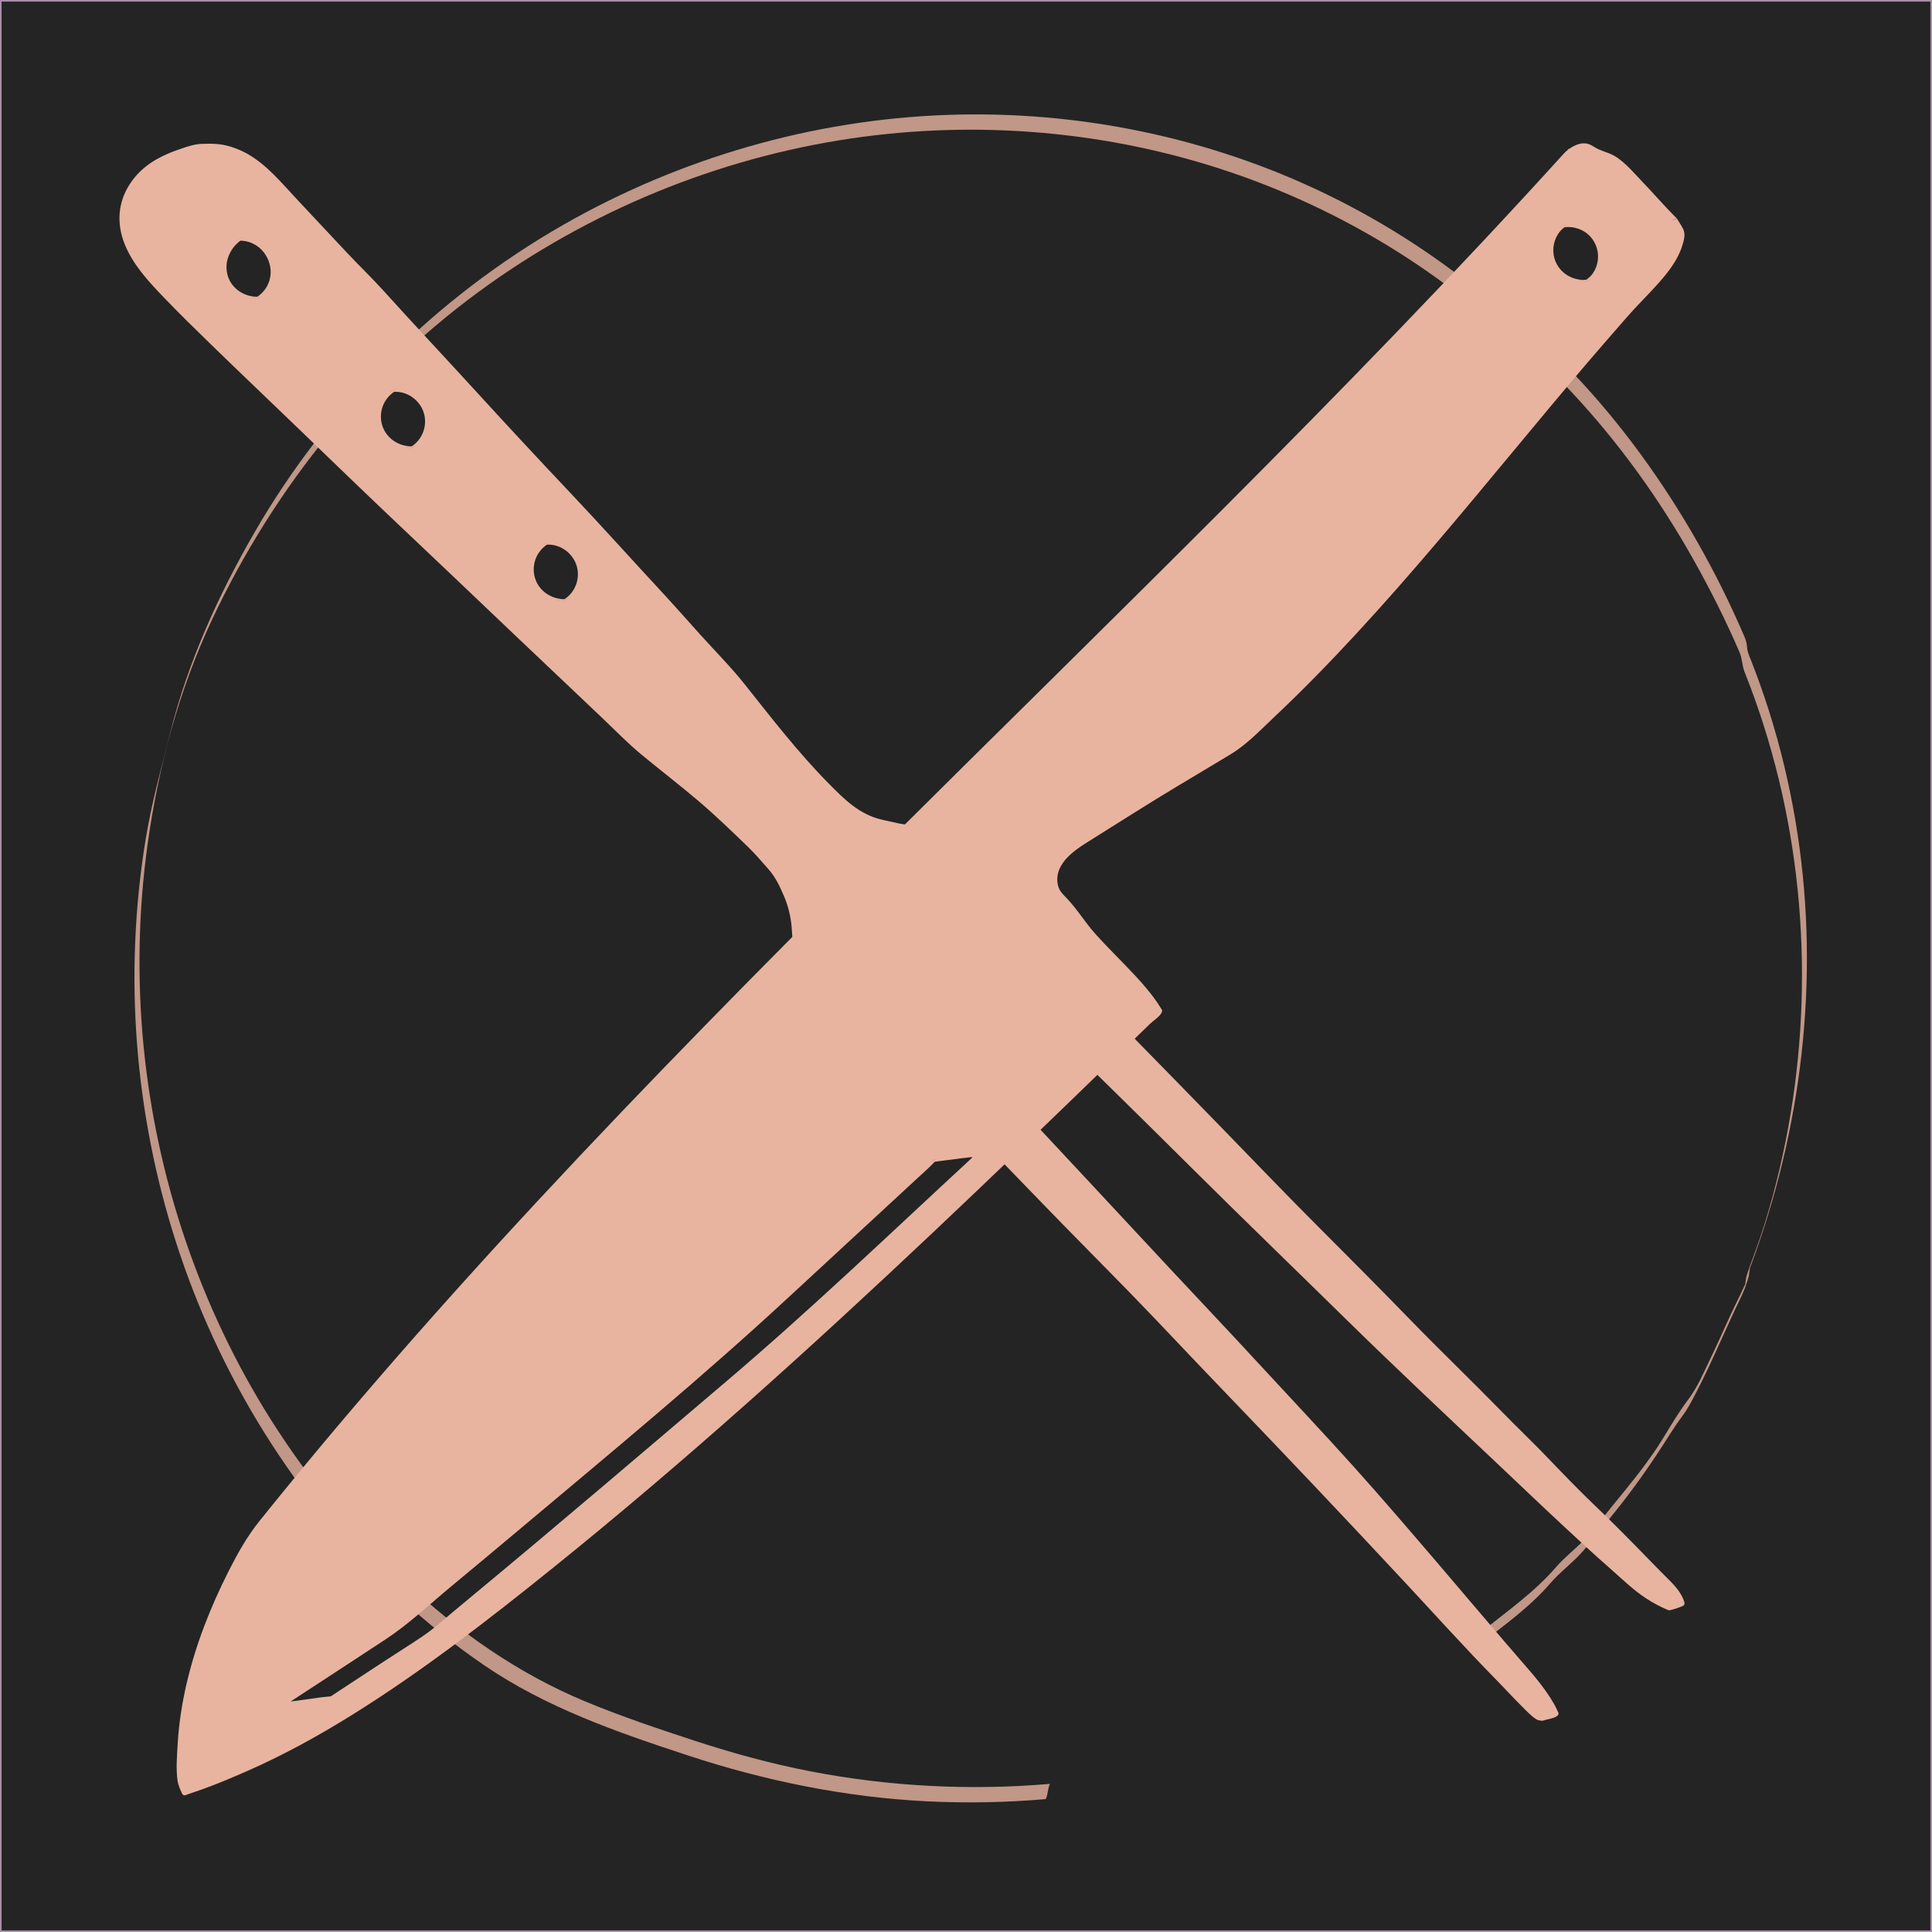
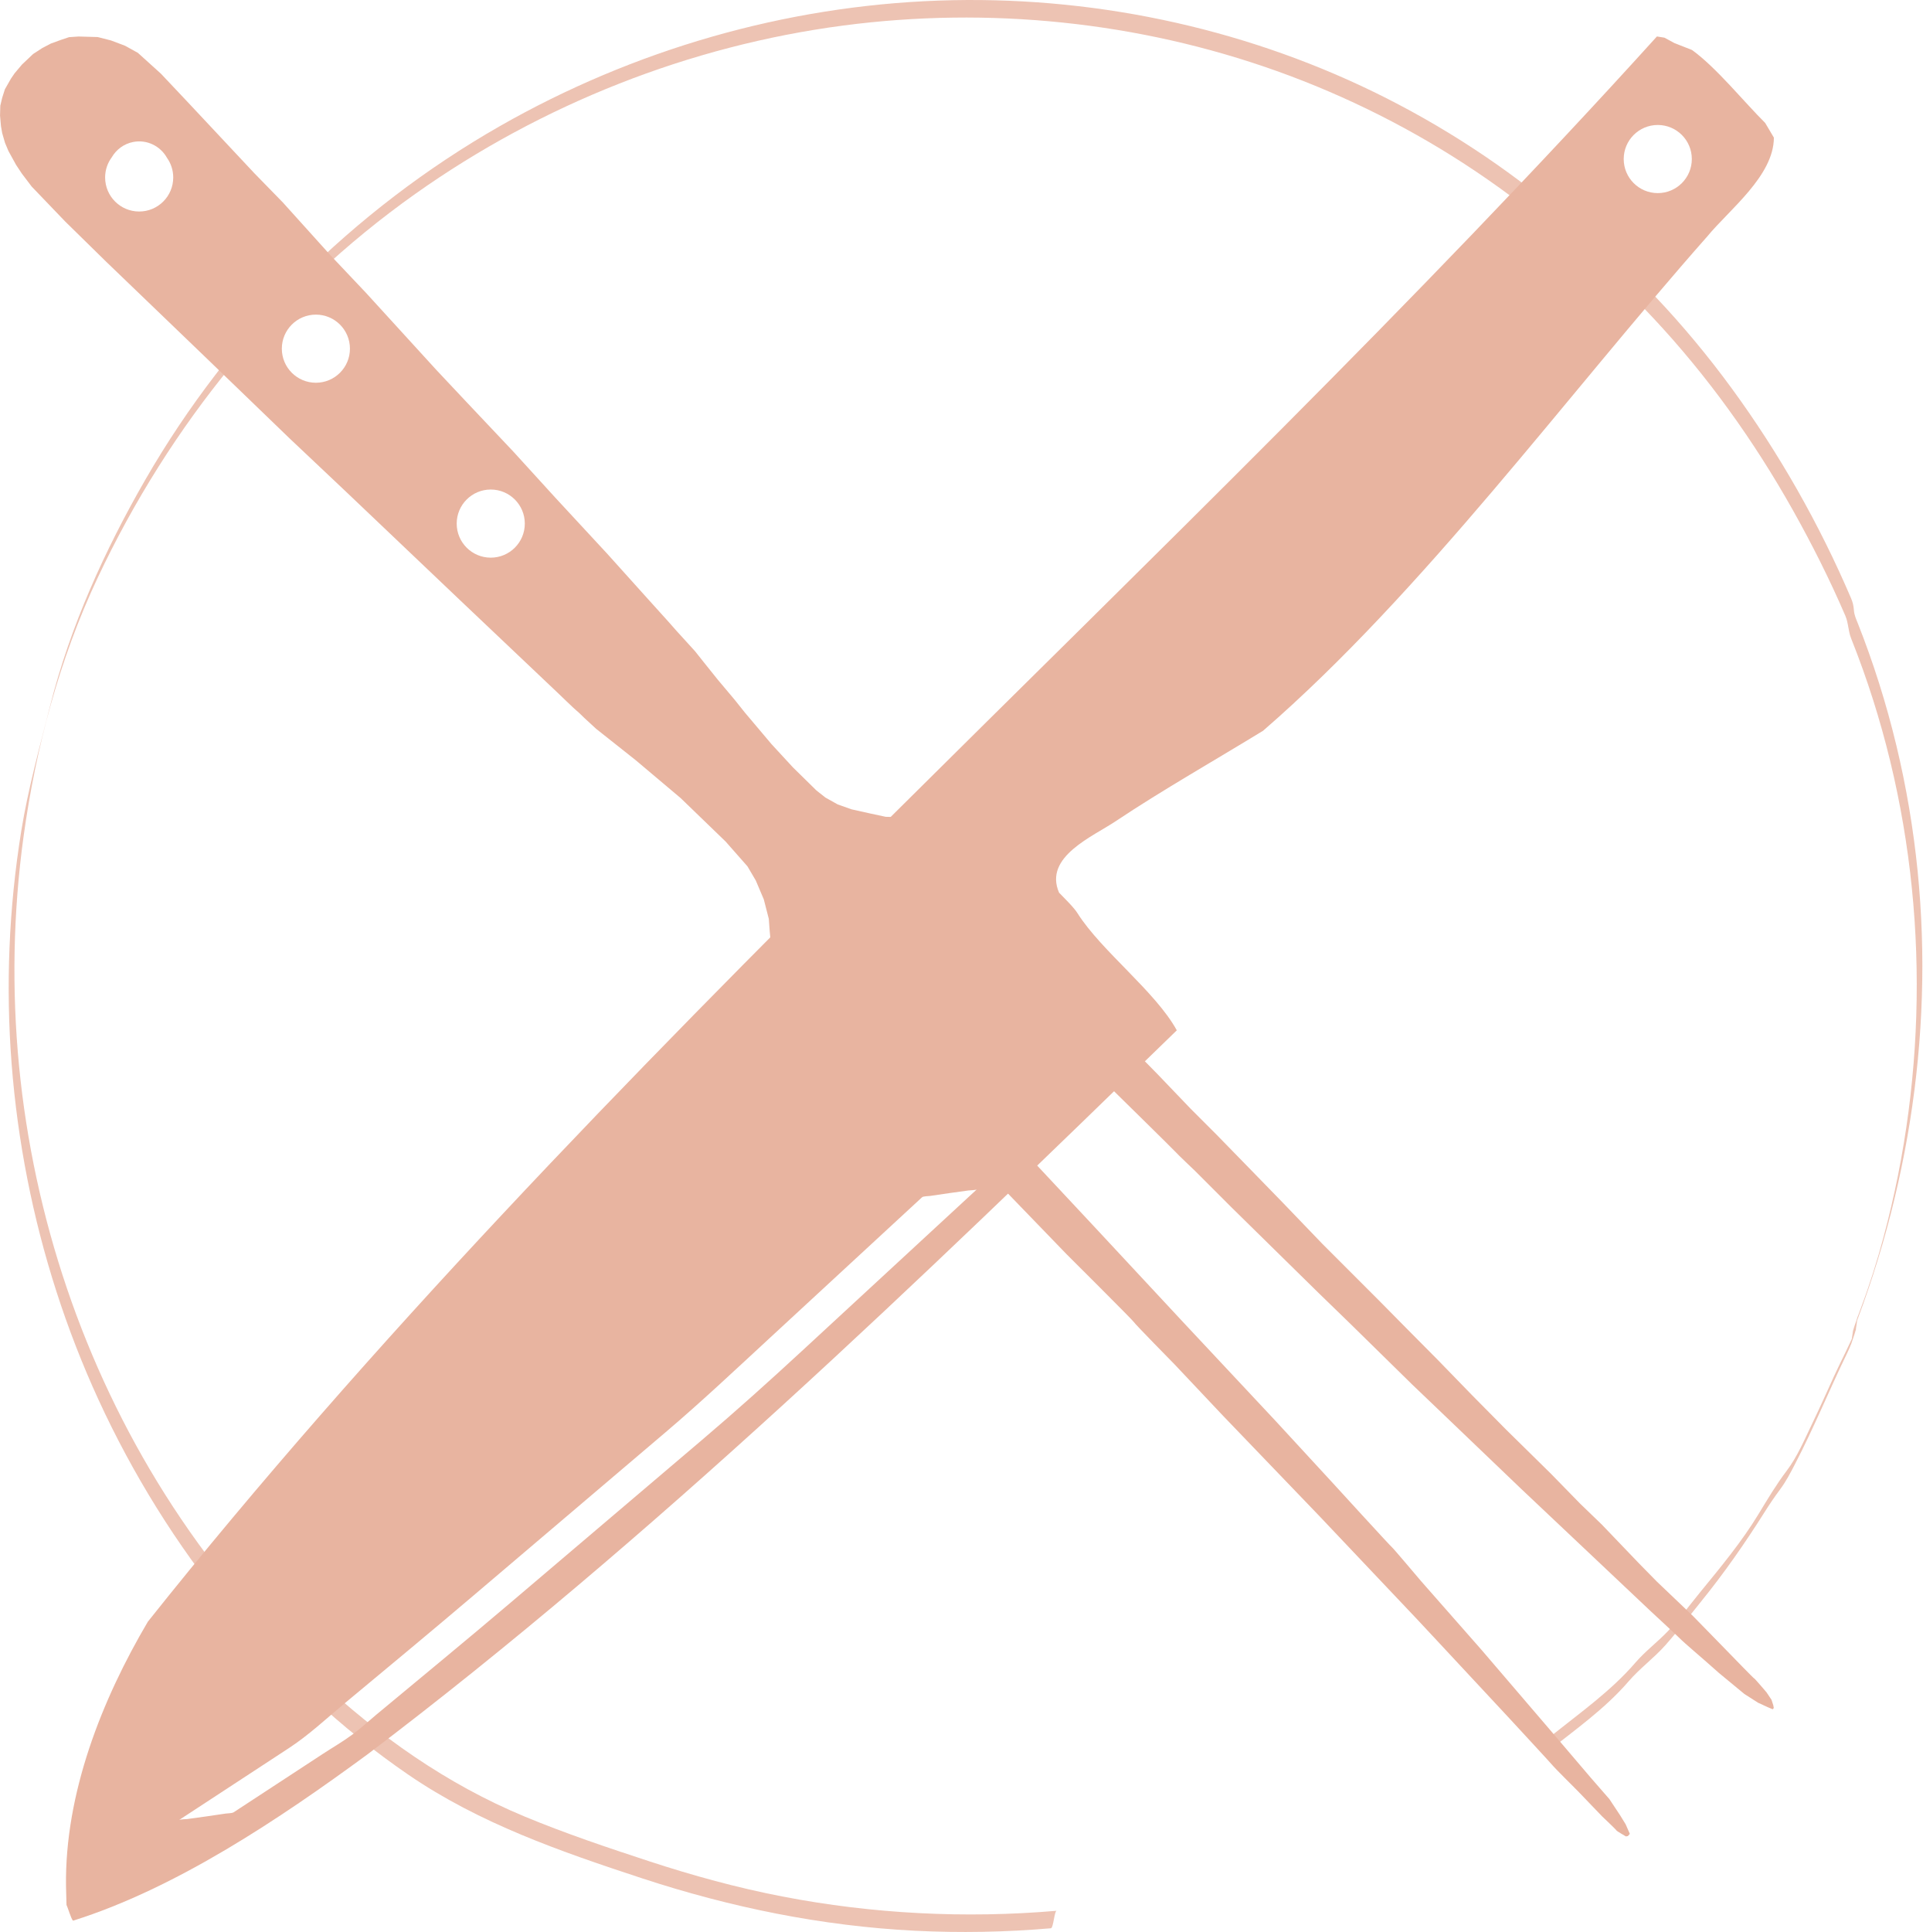
- <svg xmlns="http://www.w3.org/2000/svg" id="Layer_8" data-name="Layer 8" viewBox="0 0 1201 1201">
-   <defs />
-   <path d="M.5.5h1200v1200H.5z" style="fill:#242424;stroke:#a88fa8;stroke-miterlimit:10" />
-   <path d="M918.97 1023.03c15.47-12.35 31.7-23.65 44.7-38.74 6.1-7.08 13.72-12.59 19.91-19.56 6.68-7.52 12.83-15.62 19.18-23.43 12.78-15.74 24.08-31.97 34.89-49.09 2.6-4.12 5.32-8.15 8.23-12.05 3.3-4.41 5.78-9.23 8.31-14.12 4.84-9.34 9.29-18.87 13.64-28.45 4.86-10.69 9.63-21.42 14.76-31.98 1.59-3.27 2.73-6.57 3.85-10.03 1.07-3.29 1.09-6.3 1.75-9.64l-3.06 9.33c33.22-84.96 45.71-177.51 33.55-268.06-3.09-22.97-7.72-45.74-13.92-68.08a493 493 0 0 0-10.61-33.57c-1.87-5.26-3.83-10.48-5.88-15.67-.97-2.45-1.99-4.58-2.2-7.21-.19-2.46-.57-4.31-1.56-6.63-17.15-40.1-38.97-78.6-64.7-113.81-12.9-17.65-26.91-34.51-41.97-50.36a498 498 0 0 0-23.73-23.37c-3.93-3.62-7.91-7.17-11.95-10.66s-8.73-5-12.78-8.47a490.6 490.6 0 0 0-104.2-68.35c-73.22-35.62-155.02-52.48-236.35-49.6-83.6 2.96-165.82 26.74-238.43 68.2-79.77 45.56-146.71 112.41-192.58 192.02-22.1 38.36-40.79 79.6-51.66 122.6-5.73 22.66-11.96 44.91-15.71 68.02a534 534 0 0 0-6.42 63.57c-3.44 84.17 13.2 169 48.38 245.56 36.95 80.39 95.07 153.45 168.34 203.63 38.58 26.43 82.77 41.73 126.87 56.22 48.12 15.81 97.66 25.94 148.31 28.5 24.62 1.24 49.29.76 73.85-1.34 1.37-.12 1.89-9.39 3.12-9.5-49.77 4.26-100.02 1.7-149.07-7.78-24.47-4.73-48.49-11.32-72.17-19.08-22.78-7.46-45.65-15.14-67.79-24.34-42.37-17.6-79.36-43.8-112.78-75.05-31.74-29.68-59.58-63.48-82.76-100.23-44.08-69.88-71.11-150.12-79.1-232.31-4.03-41.47-3.24-83.4 2.44-124.68 6.65-48.31 19.45-96.34 40.25-140.49 39.04-82.89 97.69-155.48 172.6-208.57 68.64-48.65 149.03-80.45 232.46-91.41 79.02-10.38 160.3-2.14 235.4 24.67 38.21 13.65 74.71 32.03 108.39 54.66 8.53 5.73 16.87 11.72 25.02 17.98 4 3.07 7.96 6.2 11.86 9.39s7.72 7.43 12.05 10.05c1.98 1.21 4.19 1.46 6.11 2.85 2.03 1.46 3.89 3.33 5.77 4.98a500.244 500.244 0 0 1 35.39 34.22c29.47 31.45 54.71 66.69 75.81 104.23 10.48 18.65 20.14 37.87 28.6 57.53 1.73 4.02 1.49 8.12 3.11 12.2 2.27 5.73 4.46 11.5 6.53 17.31a493 493 0 0 1 10.37 32.72c25.01 89.5 24.86 185.75.71 275.42-3.47 12.9-7.48 25.61-12.17 38.13-1.32 3.52-2.62 7.02-3.78 10.6-1.07 3.3-1.09 6.28-1.75 9.64l3.06-9.33c-3.55 9.07-8.36 17.8-12.38 26.68-3.91 8.64-7.8 17.29-11.91 25.83s-7.96 17.68-13.62 25.15c-5.63 7.43-10.38 15.39-15.2 23.35-9.14 15.12-20.64 28.95-31.8 42.6-5.78 7.07-11.27 14.6-17.57 21.21-5.66 5.93-12.29 10.86-17.65 17.09-13.22 15.32-29.53 26.83-45.25 39.38-2.21 1.76-.98 7.79-3.12 9.5Z" style="fill:#e8b4a0;opacity:.8" />
-   <path d="m1042.21 997.14-.92-2.84-2.75-4.1s-6.61-7.75-6.65-7.49-12.97-13.11-12.97-13.11l-20.24-20.74-19.53-18.61-9.69-9.86-20.33-21.22-11.82-11.4-15.8-16.19-24.47-24.07-18.43-18.64-18.92-19.47-16.46-16.58L828.6 778l-31.34-31.35-21.55-22.42L756 703.98l-16.35-16.76-13.87-13.87-17.94-18.73-30.83-31.36-24.35-24.34-15.16-14.97-29.87-29.27-21.68-21.23-14.37-14.78-2.34-2.25-4.68-1.58-4.5-.1-8.44-1.81-10.13-2.26-7.49-2.65-6.66-3.72-4.91-3.87-12.79-12.56-11.62-12.61-14.44-17.11-5.54-6.94-9.21-10.95-7.26-9.05-5.11-6.43-9.86-10.83-4.65-5.26-11.67-12.93-21.47-23.86-28.11-30.35-23.08-25.32-25.69-27.19-16.04-17.07-38.17-41.81-19.24-20.34-25.98-28.81-15.39-15.77-35.75-38.16-15.09-15.99-12.48-11.28-6.94-3.84-7.62-2.88-7.27-1.86-10.37-.29-5.18.35-4.39 1.47-5.49 2-4.65 2.43-5.01 3.25-6.09 5.78-3.99 4.74-1.95 2.86-3.29 5.78-1.47 4.61-1.02 4.28-.15 5.38.51 5.76.67 3.81 1.52 5.24 1.89 4.5 4.11 7.45 3.11 4.7 5.4 7.13 18.24 19.01 22.3 21.87 53.39 51.34 46.09 44.47 30.15 28.47 62.52 59.47 53.14 50.38s9.69 9.36 10.16 9.61 4.18 3.92 4.18 3.92l6.47 5.96 21.51 17.05 24.38 20.55 24.48 23.65 11.85 13.46 4.51 7.68 4.35 10.25 2.71 10.54.48 6.53.55 5.99s.86 3.17.88 3.34c.03.16.98 1.74.98 1.74l3.24 3.01 51.2 52.34 51.58 54.51 52.58 54.41s36.85 36.7 36.95 37.27 22.06 22.92 22.06 22.92l26.33 27.91 52.13 54.25 53.03 56 11.48 12.3 38.1 40.91s24.77 26.77 24.82 27.01c.04.24 13.29 13.47 13.29 13.47l13.06 13.6s7.72 7.29 7.77 7.62c.06.32 5.14 3.25 5.14 3.25l1.07-.19 1.06-1.2-2.27-5.19-2.96-4.81-5.88-8.88-10.19-11.7-23.26-27.3-36.01-42.04-32.91-37.42s-15.61-18.48-15.86-18.44-32.54-35.31-32.54-35.31l-30.76-33.38-50.04-53.45-46.87-50.35-44.22-47.32-33.01-36.06-21.09-22.67-15.95-17.5-15.74-17.29-3.62-4.69-2.88-4.33-1.62-2.97-1.05-2.57-.88-2.6-.28-3.96.06-3.02.6-3.29 1.02-2.36.97-2.18 4.72-4.87 3.35-2.61 2.75-2.17 3.87-1.54 4.3-1.35 3.72 1h4.15l4.26.46 2.77.84 3.82 2.48 7.53 6.24 11.09 10.11 29.12 28.41 25.7 25.77 31.77 30.94s37.96 37.25 38 37.5c.04.24 10.1 9.79 10.1 9.79l19.31 19.32 12.49 12.28 35.41 34.79 16.84 16.34 34.07 33.44 13.53 12.93 45.51 43.58 46.49 43.9 24.06 22.72s16.38 15.17 16.62 15.54c.24.38 12.31 10.81 12.31 10.81l8.02 7.07 13.77 11.38 7.44 4.75 5.34 2.46 2.65 1.11.56-.69-.29-1.62ZM154.5 186c-10.22 0-18.5-8.28-18.5-18.5 0-4.12 1.36-7.92 3.64-10.99 2.45-4.16 6.55-7.3 11.62-8.28 7.49-1.45 14.76 2.22 18.33 8.59 2.14 3.02 3.41 6.7 3.41 10.68 0 10.22-8.28 18.5-18.5 18.5m96 93c-10.22 0-18.5-8.28-18.5-18.5s8.28-18.5 18.5-18.5 18.5 8.28 18.5 18.5-8.28 18.5-18.5 18.5m95 95c-10.22 0-18.5-8.28-18.5-18.5s8.28-18.5 18.5-18.5 18.5 8.28 18.5 18.5-8.28 18.5-18.5 18.5" style="fill:#e8b4a0" />
-   <path d="M1046.97 995.6c-1.88-5.77-6.37-10.49-10.64-14.68-4.65-4.56-9.15-9.26-13.69-13.92-10.35-10.62-20.72-21.12-31.45-31.35-9.91-9.44-19.36-19.3-28.83-29.18s-19.12-19.04-28.55-28.7c-18.86-19.33-38.36-38-57.18-57.38-19.36-19.93-38.96-39.62-58.6-59.27-19.34-19.35-38.23-39.14-57.32-58.74-18.48-18.96-36.94-37.95-55.5-56.83-20.63-20.98-41.35-41.87-62.31-62.52-19.09-18.81-38.65-37.21-57.33-56.42-4.46-4.59-9.45-12.07-16.16-13.3-3.4-.62-6.79-.61-10.26-1.35s-7.04-1.55-10.56-2.33c-14.33-3.2-23.63-12.65-33.61-22.75-18.7-18.93-35.26-40.38-51.8-61.19-8.59-10.81-18.51-20.81-27.76-31.06-8.04-8.92-15.98-17.94-24.14-26.76-18.98-20.48-37.64-41.28-56.81-61.57a5128 5128 0 0 1-59.86-64.4c-18.63-20.4-37.56-40.51-56.07-61.02-7.39-8.18-15.39-15.82-22.93-23.87-10.09-10.77-20.16-21.57-30.29-32.32s-19.4-22.35-31.94-29.29c-5.04-2.79-11.63-5.18-17.38-5.76-3.42-.34-7.05-.34-10.48-.22-4.55.17-8.3 1.5-12.62 2.94-13.15 4.37-24.54 10.2-32.31 22.23-7.35 11.38-8.15 24.44-3.15 37.03s14.55 23.02 24.06 32.93 19.97 20.16 30.14 30.05c18.24 17.74 36.71 35.25 55.02 52.92 21.4 20.65 42.77 41.32 64.39 61.73 21.66 20.45 43.21 41.03 64.8 61.56 19.58 18.62 39.2 37.19 58.81 55.78 7.97 7.56 15.69 15.58 24.17 22.56 11.41 9.4 23.07 18.41 34.38 27.94 11.1 9.35 21.39 19.35 31.84 29.44 4.6 4.44 8.69 9.31 12.92 14.11s6.96 10.72 9.5 16.69 4.17 12.71 4.68 19.45c.24 3.16.24 6.46 1.21 9.49.91 2.85 2.6 4.09 4.7 6.15 11.22 11.02 22.02 22.51 33.02 33.76 20.09 20.54 39.79 41.43 59.54 62.3 19.21 20.3 38.73 40.31 58.15 60.4 17.72 18.34 35.75 36.38 53.54 54.65 18.24 18.73 36.06 37.86 54.18 56.71 20.09 20.91 40.13 41.86 60.07 62.91 18.87 19.93 37.66 39.93 56.37 60.02s38.25 41.82 58.12 62c4.53 4.6 8.86 9.41 13.43 13.97 2.51 2.5 5.03 5.19 7.7 7.5s4.74 3.65 8.19 2.62c2.05-.61 5.77-1.1 7.46-2.45s.91-1.98.09-3.86c-1.21-2.76-2.72-5.25-4.35-7.79-4.17-6.47-8.67-11.99-13.72-17.79-19.01-21.82-37.61-44.01-56.44-65.99-17.26-20.14-34.57-40.39-52.31-60.11-18.83-20.94-38.21-41.46-57.31-62.17-18.81-20.41-37.89-40.57-56.85-60.85-16.67-17.83-33.24-35.76-49.9-53.59-20.39-21.82-40.78-43.62-60.94-65.64-17.82-19.47-35.83-38.76-53.59-58.28-7.91-8.69-20.72-19.37-23.09-31.61-1.21-6.26.37-12.58 4.75-17.1 2.12-2.18 4.36-4 6.75-5.87 1.53-1.2 2.83-1.76 4.64-2.51 3.9-1.63-11.13 3.52-5.48 1.76.87-.27 1.74-.55 2.61-.82l-1.4.42c4.79 1.29 10.34.2 14.9 2.3s8.32 6.07 11.87 9.2c8.19 7.2 15.92 14.86 23.73 22.47 14.64 14.28 28.92 28.94 43.58 43.21 32.49 31.64 64.82 63.42 96.98 95.38 31.22 31.02 62.89 61.6 94.31 92.44 30.52 29.96 61.75 59.24 92.84 88.6 14.61 13.79 29.12 27.7 43.85 41.36 8.8 8.16 17.54 16.28 26.57 24.17 7.52 6.57 14.96 13.98 23.32 19.45 4.52 2.95 8.97 5.3 13.95 7.38.93.39 8.88-2.3 9.51-3.09.68-.84.46-1.25.27-2.31.07.38-9.61 2.56-9.51 3.09.2 1.12.42 1.45-.27 2.31l9.51-3.09c-10.88-4.55-19.18-11.33-28.17-18.85-7.6-6.35-15.28-12.9-22.41-19.76-15.1-14.54-30.59-28.7-45.84-43.09-16.53-15.61-33.1-31.16-49.52-46.88s-33.58-31.91-50.19-48.04c-16.82-16.33-33.51-32.8-50.29-49.17-15.91-15.52-31.75-31.11-47.56-46.73-15.29-15.12-30.51-30.29-45.83-45.38-17.28-17.02-34.66-33.95-52.03-50.87-15.35-14.95-30.32-30.28-45.66-45.24-7.34-7.16-14.63-14.39-22.39-21.1-3.9-3.37-8.51-8.21-13.75-9.33-2.7-.57-5.33-.23-8.03-.5s-3.94-1.11-6.5-.31c-10.28 3.2-23.05 6.83-27.55 17.9-4.29 10.53 2.02 20.45 8.52 28.41s13.76 15.21 20.63 22.75c8.09 8.87 16.22 17.7 24.4 26.49 14.08 15.14 27.88 30.54 41.96 45.68 14.9 16.02 29.91 31.95 44.82 47.97 15.4 16.54 30.77 33.12 46.2 49.63 16.43 17.58 32.96 35.08 49.34 52.71 14.51 15.61 28.89 31.35 43.29 47.06s28.96 32.2 43.29 48.49c16.12 18.32 32.12 36.71 47.99 55.24 13.97 16.31 27.79 32.76 41.9 48.96 3.77 4.33 6.9 8.54 10.06 13.34 1.31 2 2.72 4 3.83 6.12s2.95 4.56 1.26 6.47l9.51-3.09c-4.4.8-10.94-7.69-13.65-10.36-4.09-4.02-7.97-8.27-11.95-12.41-6.52-6.79-13.2-13.38-19.56-20.31-16.92-18.46-34.02-36.74-51.09-55.06-13.34-14.32-26.76-28.56-40.22-42.78-14.47-15.28-28.91-30.57-43.49-45.75-16.38-17.05-32.84-34.03-49.06-51.23-14.55-15.43-29.09-30.92-43.93-46.05-15.46-15.75-31.18-31.24-46.52-47.11-15.03-15.56-30.16-31.03-45.02-46.74s-30.89-33.13-46.72-49.31c-16.82-17.19-33.08-35.22-50.64-51.65-4.25-3.98-4.11-9.23-4.52-14.75s-1.4-10.48-3.15-15.47c-1.96-5.58-4.67-10.73-7.65-15.8s-7.44-9.07-11.22-13.37c-7.56-8.58-16.43-16.17-24.65-24.11-7.8-7.53-16.57-14.23-24.89-21.17-7.5-6.25-15.55-11.86-22.91-18.27s-14.43-13.45-21.56-20.23c-17.32-16.46-34.69-32.87-52.01-49.32-18.04-17.13-36.05-34.28-54.07-51.43-13.1-12.46-26.35-24.75-39.39-37.27-15.62-15-31.14-30.09-46.74-45.1-17.31-16.65-34.71-33.21-51.94-49.95-7.54-7.32-15.15-14.61-22.52-22.1-8.12-8.24-16.63-16.37-23.36-25.81-6-8.43-10.67-17.79-11.59-28.21-.99-11.2 2.69-20.45 9.88-28.99 3.42-4.07 7.3-7.64 11.83-10.43 2.08-1.28 4.24-2.46 6.5-3.37.84-.34 1.72-.62 2.57-.94.28-.1 2.22-.81 1.27-.47s1.22-.4 1.56-.52l2.2-.73-8.13 2.6c10.67-.73 20.63.06 30.44 4.68 9.14 4.3 16.47 11.99 23.33 19.27 15.6 16.53 30.98 33.27 46.66 49.72 30.02 31.48 59.41 63.6 88.75 95.73 27.02 29.59 54.58 58.7 81.81 88.1 14.77 15.94 29.37 32 43.93 48.14 7.78 8.62 15.51 17.29 23.33 25.88 6.85 7.52 12.85 15.88 19.41 23.68 13.55 16.12 26.56 32.53 41.61 47.32 7.78 7.63 15.16 13.8 25.88 16.89 5.38 1.55 11.11 2.54 16.61 3.65s9.33.26 13.43 4.34c30.33 30.16 60.91 60.09 91.16 90.33 30.97 30.96 61.48 62.39 92.05 93.75 29.38 30.13 58.82 60.18 88.44 90.08 30.43 30.73 61.15 61.2 91.35 92.15 29.08 29.8 59.07 58.69 88.12 88.52 6.75 6.93 16.45 14.19 19.53 23.65.02.07 9.53-3.02 9.51-3.09Z" style="fill:#e8b4a0" />
-   <path d="M159.26 184.46c-8.55-.31-16.16-5.87-18.05-14.44-2.02-9.16 3.46-18.8 11.9-22.49l-1.38.49 1.43-.48-8.13 2.6c10.79-2.59 20.9 4.76 22.93 15.58.86 4.6-.13 9.49-2.68 13.4-1.3 1.99-2.98 3.71-4.92 5.07-.32.22-2.62 1.81-2.8 1.63-.13-.12 8.2-1.6 1.71-1.37-3.22.12-6.33 2.97-9.51 3.09 4.91-.18 9.61-2.05 14.21-3.63 4.84-1.66 8.95-4.42 11.49-8.99 6.59-11.88-2.47-28.79-16.45-28.55-4.69.08-9.68 2.18-14.02 3.75-5.64 2.04-9.85 6.12-12.24 11.67-5.3 12.35 4.12 25.28 17.01 25.75 3.15.12 6.41-3.2 9.51-3.09ZM255.26 277.46c-9.31-.34-17.32-6.95-18.37-16.44-.49-4.45.64-8.99 3.23-12.66 1.37-1.94 3.08-3.62 5.07-4.92.64-.42 1.75-.73 2.27-1.26-4.74 1.29-6 1.79-3.77 1.49.68-.09 1.37-.13 2.06-.13 9.01-.03 17 6.84 18.3 15.77.68 4.68-.45 9.46-3.15 13.34-1.24 1.77-2.77 3.3-4.54 4.54-.2.14-2.59 1.84-2.8 1.63-.12-.11 8.2-1.6 1.71-1.37-3.22.12-6.33 2.97-9.51 3.09 4.91-.18 9.61-2.06 14.21-3.63 5.26-1.8 9.68-4.99 12.08-10.15 5.61-12.06-3.5-26.3-16.78-26.3-4.85 0-9.7 2.09-14.21 3.63-5.27 1.81-9.67 4.97-12.08 10.15-5.77 12.4 3.63 25.82 16.78 26.3 3.15.12 6.41-3.2 9.51-3.09ZM350.26 372.46c-9.31-.34-17.32-6.95-18.37-16.44-.49-4.45.64-8.99 3.23-12.66 1.37-1.94 3.08-3.62 5.07-4.92.64-.42 1.75-.73 2.27-1.26-4.74 1.29-6 1.79-3.77 1.49.68-.09 1.37-.13 2.06-.13 9.01-.03 17 6.84 18.3 15.77.68 4.68-.45 9.46-3.15 13.34-1.24 1.77-2.77 3.3-4.54 4.54-.2.14-2.59 1.84-2.8 1.63-.12-.11 8.2-1.6 1.71-1.37-3.22.12-6.33 2.97-9.51 3.09 4.91-.18 9.61-2.06 14.21-3.63 5.26-1.8 9.68-4.99 12.08-10.15 5.61-12.06-3.5-26.3-16.78-26.3-4.85 0-9.7 2.09-14.21 3.63-5.27 1.81-9.67 4.97-12.08 10.15-5.77 12.4 3.63 25.82 16.78 26.3 3.15.12 6.41-3.2 9.51-3.09ZM1037.91 137.94c-11.5-11.4-26.59-30.17-39.8-39.67l-9.52-3.73-5.46-2.96-4.08-.65c-260.6 287.92-578.62 557.84-819.81 860.94-25.08 42.48-45.16 93.34-44.48 143.66.04.48.27 10.19.27 10.19.59 1.03 2.51 7.66 3.54 8.57 56.06-17.61 112.49-55.47 159.96-90.33 155.24-117.44 300.09-257.54 439.69-393.25-11.58-21.06-40.81-42.94-53.87-63.48-1.85-3.12-7.71-8.8-10.09-11.28-8.54-19.62 18.57-30.53 31.15-39.08 24.87-16.6 54.28-33.31 79.69-48.88 87.12-75.55 164.87-182.02 241.29-268.45 12.02-14.61 36.18-32.96 36.2-53.69l-4.69-7.91ZM607.52 718.99l-92.89 85.81c-17.93 16.56-35.89 32.7-54.49 48.5l-103.45 87.91c-24.28 20.64-48.92 40.86-73.42 61.24-4.26 3.54-8.39 7.38-12.84 10.68-5.17 3.83-10.86 7.11-16.24 10.63-16.1 10.54-32.2 21.08-48.31 31.62-.95.62-3.18.55-4.33.72-3.49.54-6.99 1.04-10.49 1.54s-7 .99-10.51 1.45c-.22.03-3.79.14-4.36.51 1.54-1.01 3.09-2.02 4.63-3.03l55.06-36.04c10.84-7.09 20.42-16.12 30.37-24.39 23.26-19.34 46.55-38.63 69.6-58.22 34.91-29.67 69.83-59.34 104.74-89.01 19.57-16.63 38.22-34.22 57.09-51.65 27.38-25.29 54.76-50.59 82.14-75.88.67-.62 3.38-.58 4.33-.72 3.49-.54 6.99-1.04 10.49-1.54s7-.99 10.51-1.45c-.16.02 4.04-.21 4.36-.51l-1.97 1.82ZM979.5 176c-10.22 0-18.5-8.28-18.5-18.5s8.28-18.5 18.5-18.5 18.5 8.28 18.5 18.5-8.28 18.5-18.5 18.5" style="fill:#e8b4a0" />
-   <path d="M1042.5 135.96c-7.6-7.59-14.61-15.74-22.05-23.49-5.66-5.9-12.2-14.01-19.96-17.05-2.38-.93-4.88-1.75-7.2-2.82-1.88-.86-3.62-2.32-5.57-3-5.45-1.9-12.13 2.05-15.64 5.92-33.52 36.97-67.69 73.34-102.28 109.3-70.35 73.13-142.41 144.59-214.57 215.92S509.8 564.24 438.44 637.33c-70.53 72.24-139.72 145.87-205.66 222.35-16.25 18.85-32.3 37.87-48.11 57.08-7.87 9.56-15.67 19.16-23.42 28.82s-13.59 20.15-19.19 31.22c-11.25 22.24-20.47 45.65-26.11 69.97-2.79 12.06-4.71 24.34-5.45 36.7-.45 7.5-1.23 16.24-.08 23.77.35 2.3 1.56 5.13 2.56 7.25 1.11 2.35 1.76 1.56 4.3.73 2.82-.93 5.62-1.89 8.41-2.9 9.85-3.57 19.51-7.66 29.09-11.89 22.26-9.84 43.59-21.61 64.23-34.48 43.67-27.21 84.38-58.81 124.41-91.05 82-66.03 160.17-136.67 236.71-208.9 38.28-36.12 76.16-72.67 113.93-109.32 4.47-4.33 8.93-8.67 13.39-13l7.35-7.14c1.99-1.93 6.29-4.65 7.34-7.14.58-1.37.27-1.4-.66-2.95-.59-.98-1.21-1.94-1.85-2.88a95 95 0 0 0-4.23-5.79c-3.49-4.46-7.28-8.68-11.15-12.8-7.68-8.19-15.76-16.01-23.27-24.36-6.37-7.08-11.25-15.31-17.8-22.18-2.98-3.12-5.14-4.96-5.78-9.43-.51-3.57.2-7.05 1.89-10.22 3.65-6.85 10.71-11.54 17.12-15.55 18.51-11.59 36.91-23.36 55.64-34.6 11.04-6.62 22.12-13.17 33.11-19.85 10.02-6.08 18.53-15.12 27.04-23.14 17.67-16.64 34.61-34.04 51.07-51.87 33.76-36.56 65.55-74.88 97.33-113.16 15.6-18.79 31.21-37.59 47.06-56.18 7.7-9.02 15.55-17.9 23.31-26.87 6.32-7.31 13.28-14 19.71-21.21 6.16-6.92 12.25-14.6 15.06-23.56 1-3.21 2.12-7.08.7-10.16-1.06-2.3-2.66-4.48-3.95-6.66-.26-.43-9.01 4.25-9.19 3.95 1.24 2.1 2.69 4.16 3.76 6.34 1.46 2.97.73 6.01-.14 9.23-2.45 9.02-8.4 16.79-14.45 23.71s-12.69 13.13-18.71 20c-6.98 7.97-13.94 15.95-20.83 23.99-30.13 35.12-59.28 71.07-89.12 106.43-29.96 35.5-60.58 70.53-93.54 103.29-7.88 7.83-15.9 15.53-24.08 23.05-3.93 3.61-7.89 7.18-11.9 10.71-4.43 3.89-9.41 6.74-14.45 9.78-20.85 12.55-41.92 24.77-62.34 38.02-6.71 4.35-13.51 8.48-20.28 12.72-6.17 3.86-12.8 8.29-16.62 14.67-1.64 2.74-2.61 5.8-2.56 9 .06 4.41 1.63 7.08 4.59 10.12 5.89 6.05 10.19 13.15 15.64 19.57 13.44 15.83 30 29.17 41.77 46.39.83 1.21 3.25 3.77 3.25 5.19 0 1.85-3.41 4.2-5.01 5.76-4.68 4.55-9.36 9.09-14.04 13.64-8.72 8.46-17.44 16.93-26.17 25.38C596.73 746 524.84 814.57 450.47 880.4c-37.09 32.83-74.8 64.99-113.34 96.11-37.38 30.18-75.31 59.79-115.64 85.96-20.78 13.49-42.2 26.09-64.59 36.71-6.78 3.22-13.69 6.12-20.73 8.71q-4.83 1.785-9.72 3.39c-3.03 1-3.28 1.62-4.48-1.19-2.29-5.35-2.44-9.5-2.59-15.26-1.13-45.42 14.76-90.19 35.92-129.76 2.58-4.82 5.1-9.81 8.08-14.4 3.32-5.11 7.64-9.77 11.47-14.52q10.83-13.425 21.81-26.73a3309 3309 0 0 1 45.29-53.67c30.84-35.77 62.4-70.92 94.47-105.6 64.54-69.78 131.11-137.64 198.34-204.83 67.94-67.9 136.58-135.09 204.63-202.88 67.21-66.95 133.89-134.46 198.6-203.84 15.33-16.44 30.54-32.98 45.63-49.64l-9.19 3.95c3.87.62 6.06 2 9.59 3.63 3.93 1.82 8.17 2.64 11.63 5.33 14.1 10.98 25.07 25.48 37.65 38.05.92.92 8.36-4.77 9.19-3.95Z" style="fill:#e8b4a0" />
-   <path d="M602.92 720.97c-50.02 46.21-99.28 93.44-151.18 137.55-52.54 44.65-104.96 89.45-158.05 133.45-7.15 5.93-14.29 11.86-21.36 17.89-6.66 5.68-13.91 10.21-21.26 14.93-16.68 10.71-33.19 21.71-49.78 32.57 3.01-1.3 6.01-2.59 9.02-3.89-3.25 1.25-7.73 1.21-11.16 1.7-4.08.59-8.16 1.2-12.25 1.72-.56.07-6.02.88-6.12.75.02.03 11.16-7.3 12.14-7.94 15.57-10.19 31.17-20.34 46.72-30.58 14.4-9.48 27.07-21.51 40.3-32.51 14.16-11.77 28.32-23.53 42.41-35.38 56.79-47.71 114.2-95.04 168.6-145.47 15.48-14.35 31-28.66 46.51-42.99 7.58-7 15.16-14 22.73-21 3.91-3.61 7.82-7.23 11.73-10.84l5.87-5.42c2.1-1.94 4.48-5.06 7.06-6.32l-9.03 3.87c6.08-1.2 12.44-1.72 18.59-2.58 2.42-.34 4.84-.68 7.28-.9 2.67-.25 3.79-.97 1.25 1.38 2.29-2.11 6.86-1.8 9.19-3.95l1.97-1.82-.17.06c-1.76.62-4.09.46-5.95.69-4.68.57-9.34 1.29-14 1.98-5.77.85-10.01 1.58-15.34 3.9-6.79 2.96-11.97 9.45-17.36 14.43l-21.27 19.65c-28.6 26.42-56.91 53.19-85.91 79.17-28.95 25.95-59.07 50.65-88.7 75.82-29.67 25.22-59.39 50.37-89.34 75.26-13.81 11.48-27.11 24.1-41.85 34.39-15.93 11.12-32.55 21.37-48.81 32.01-4.08 2.67-8.24 5.26-12.26 8.03-1.9 1.31-1.62.73.28.67 1.14-.04 2.28-.17 3.41-.29 7.63-.83 16.1-1.4 23.54-3.25 4.67-1.16 9.44-3.87 13.44-6.48l24.99-16.35c15.41-10.09 31.55-19.37 45.54-31.39 14.48-12.45 29.39-24.43 44.07-36.64 29.93-24.9 59.5-50.22 89.16-75.43 29.37-24.96 58.95-49.67 87.47-75.59s57.37-52.89 86.02-79.36c7.02-6.48 14.03-12.96 21.05-19.44-2.29 2.11-6.86 1.8-9.19 3.95ZM984.09 174.03c-8.36-.31-15.7-5.55-17.89-13.8-1.04-3.93-.73-8.15.85-11.89.76-1.8 1.79-3.47 3.07-4.94 1.63-1.88 7.23-5 .48-2.14l-2.29.94c9.07-3.09 19.23.59 23.37 9.49 1.9 4.08 2.23 8.84.94 13.14-.69 2.3-1.84 4.43-3.35 6.29-1.65 2.05-7.55 5.46-.88 2.64l2.29-.94c-2.19.75-4.28 1.12-6.59 1.21-3.13.12-6.11 3.84-9.19 3.95 5.32-.2 9.93-2.54 14.73-4.65s8.94-5.07 11.24-10c5.61-12.06-3.5-26.3-16.78-26.3-5.22 0-10.06 2.6-14.73 4.65s-8.93 5.04-11.24 10c-5.77 12.4 3.63 25.82 16.78 26.3 3.04.11 6.21-4.06 9.19-3.95" style="fill:#e8b4a0" />
+ <svg xmlns="http://www.w3.org/2000/svg" data-name="Layer 8" viewBox="0 0 1044.36 1049.32">
+   <path d="M840.08 951.91c15.47-12.35 31.7-23.65 44.7-38.74 6.1-7.08 13.72-12.59 19.91-19.56 6.68-7.52 12.83-15.62 19.18-23.43 12.78-15.74 24.08-31.97 34.89-49.09 2.6-4.12 5.32-8.15 8.23-12.05 3.3-4.41 5.78-9.23 8.31-14.12 4.84-9.34 9.29-18.87 13.64-28.45 4.86-10.69 9.63-21.42 14.76-31.98 1.59-3.27 2.73-6.57 3.85-10.03 1.07-3.29 1.09-6.3 1.75-9.64l-3.06 9.33c33.22-84.96 45.71-177.51 33.55-268.06-3.09-22.97-7.72-45.74-13.92-68.08a493 493 0 0 0-10.61-33.57c-1.87-5.26-3.83-10.48-5.88-15.67-.97-2.45-1.99-4.58-2.2-7.21-.19-2.46-.57-4.31-1.56-6.63-17.15-40.1-38.97-78.6-64.7-113.81-12.9-17.65-26.91-34.51-41.97-50.36a498 498 0 0 0-23.73-23.37c-3.93-3.62-7.91-7.17-11.95-10.66s-8.73-5-12.78-8.47a490.6 490.6 0 0 0-104.2-68.35C673.09 14.3 591.29-2.57 509.96.32c-83.6 2.96-165.82 26.74-238.43 68.2-79.77 45.56-146.71 112.41-192.58 192.02-22.1 38.36-40.79 79.6-51.66 122.6-5.73 22.66-11.96 44.91-15.71 68.02a534 534 0 0 0-6.42 63.57c-3.44 84.17 13.2 169 48.38 245.56 36.95 80.39 95.07 153.45 168.34 203.63 38.58 26.43 82.77 41.73 126.87 56.22 48.12 15.81 97.66 25.94 148.31 28.5 24.62 1.24 49.29.76 73.85-1.34 1.37-.12 1.89-9.39 3.12-9.5-49.77 4.26-100.02 1.7-149.07-7.78-24.47-4.73-48.49-11.32-72.17-19.08-22.78-7.46-45.65-15.14-67.79-24.34-42.37-17.6-79.36-43.8-112.78-75.05-31.74-29.68-59.58-63.48-82.76-100.23-44.08-69.88-71.11-150.12-79.1-232.31-4.03-41.47-3.24-83.4 2.44-124.68 6.65-48.31 19.45-96.34 40.25-140.49 39.04-82.89 97.69-155.48 172.6-208.57 68.63-48.63 149.03-80.43 232.46-91.4 79.02-10.38 160.3-2.14 235.4 24.67 38.21 13.65 74.71 32.03 108.39 54.66 8.53 5.73 16.87 11.72 25.02 17.98 4 3.07 7.96 6.2 11.86 9.39s7.72 7.43 12.05 10.05c1.98 1.21 4.19 1.46 6.11 2.85 2.03 1.46 3.89 3.33 5.77 4.98a500 500 0 0 1 35.39 34.22c29.47 31.45 54.71 66.69 75.81 104.23 10.48 18.65 20.14 37.87 28.6 57.53 1.73 4.02 1.49 8.12 3.11 12.2 2.27 5.73 4.46 11.5 6.53 17.31a493 493 0 0 1 10.37 32.72c25.01 89.5 24.86 185.75.71 275.42-3.47 12.9-7.48 25.61-12.17 38.13-1.32 3.52-2.62 7.02-3.78 10.6-1.07 3.3-1.09 6.28-1.75 9.64l3.06-9.33c-3.55 9.07-8.36 17.8-12.38 26.68-3.91 8.64-7.8 17.29-11.91 25.83s-7.96 17.68-13.62 25.15c-5.63 7.43-10.38 15.39-15.2 23.35-9.14 15.12-20.64 28.95-31.8 42.6-5.78 7.07-11.27 14.6-17.57 21.21-5.66 5.93-12.29 10.86-17.65 17.09-13.22 15.32-29.53 26.83-45.25 39.38-2.21 1.76-.98 7.79-3.12 9.5Z" style="fill:#e8b4a0;opacity:.8" />
+   <path d="m963.32 926.03-.92-2.84-2.75-4.1s-6.61-7.75-6.65-7.49-12.97-13.11-12.97-13.11l-20.24-20.74-19.53-18.61-9.69-9.86-20.33-21.22-11.82-11.4-15.8-16.19-24.47-24.07-18.43-18.64-18.92-19.47-16.46-16.58-14.63-14.82-31.34-31.35-21.55-22.42-19.71-20.25-16.35-16.76-13.87-13.87-17.94-18.73-30.83-31.36-24.35-24.34-15.16-14.97-29.87-29.27-21.68-21.23-14.37-14.78-2.34-2.25-4.68-1.58-4.5-.1-8.44-1.81-10.13-2.26-7.49-2.65-6.66-3.72-4.91-3.87-12.79-12.56-11.62-12.61-14.44-17.11-5.54-6.94-9.21-10.95-7.26-9.05-5.11-6.43-9.86-10.83-4.65-5.26-11.67-12.93-21.47-23.86-28.11-30.35-23.08-25.32-25.69-27.19L237 200.86l-38.17-41.81-19.24-20.34-25.98-28.81-15.39-15.77-35.75-38.16-15.09-15.99L74.9 28.7l-6.94-3.84-7.62-2.88-7.27-1.86-10.37-.29-5.18.35-4.39 1.47-5.49 2-4.65 2.43-5.01 3.25-6.09 5.78-3.99 4.74-1.95 2.86-3.29 5.78-1.47 4.61-1.02 4.28-.15 5.38.51 5.76.67 3.81 1.52 5.24 1.89 4.5 4.11 7.45 3.11 4.7 5.4 7.13 18.24 19.01 22.3 21.87 53.39 51.34 46.09 44.47 30.15 28.47 62.52 59.47 53.14 50.38s9.69 9.36 10.16 9.61 4.18 3.92 4.18 3.92l6.47 5.96 21.51 17.05 24.38 20.55 24.48 23.65 11.85 13.46 4.51 7.68 4.35 10.25 2.71 10.54.48 6.53.55 5.99s.86 3.17.88 3.34c.03.16.98 1.74.98 1.74l3.24 3.01 51.2 52.34 51.58 54.51 52.58 54.41s36.85 36.7 36.95 37.27 22.06 22.92 22.06 22.92L664.49 769l52.13 54.25 53.03 56 11.48 12.3 38.1 40.91s24.77 26.77 24.82 27.01c.04.24 13.29 13.47 13.29 13.47l13.06 13.6s7.72 7.29 7.77 7.62c.06.32 5.14 3.25 5.14 3.25l1.07-.19 1.06-1.2-2.27-5.19-2.96-4.81-5.88-8.88-10.19-11.7-23.26-27.3-36.01-42.04-32.91-37.42s-15.61-18.48-15.86-18.44-32.54-35.31-32.54-35.31l-30.76-33.38-50.04-53.45-46.87-50.35-44.22-47.32-33.01-36.06-21.09-22.67-15.95-17.5-15.74-17.29-3.62-4.69-2.88-4.33-1.62-2.97-1.05-2.57-.88-2.6-.28-3.96.06-3.02.6-3.29 1.02-2.36.97-2.18 4.72-4.87 3.35-2.61 2.75-2.17 3.87-1.54 4.3-1.35 3.72 1h4.15l4.26.46 2.77.84 3.82 2.48 7.53 6.24 11.09 10.11 29.12 28.41 25.7 25.77 31.77 30.94s37.96 37.25 38 37.5c.04.24 10.1 9.79 10.1 9.79l19.31 19.32 12.49 12.28 35.41 34.79 16.84 16.34 34.07 33.44 13.53 12.93 45.51 43.58 46.49 43.9 24.06 22.72s16.38 15.17 16.62 15.54c.24.38 12.31 10.81 12.31 10.81l8.02 7.07 13.77 11.38 7.44 4.75 5.34 2.46 2.65 1.11.56-.69-.29-1.62ZM75.61 114.88c-10.22 0-18.5-8.28-18.5-18.5 0-4.12 1.36-7.92 3.64-10.99 2.45-4.16 6.55-7.3 11.62-8.28 7.49-1.45 14.76 2.22 18.33 8.59 2.14 3.02 3.41 6.7 3.41 10.68 0 10.22-8.28 18.5-18.5 18.5m96 93c-10.22 0-18.5-8.28-18.5-18.5s8.28-18.5 18.5-18.5 18.5 8.28 18.5 18.5-8.28 18.5-18.5 18.5m95 95c-10.22 0-18.5-8.28-18.5-18.5s8.28-18.5 18.5-18.5 18.5 8.28 18.5 18.5-8.28 18.5-18.5 18.5" style="fill:#e8b4a0" />
+   <path d="M959.01 66.82c-11.5-11.4-26.59-30.17-39.8-39.67l-9.52-3.73-5.46-2.96-4.08-.65C639.56 307.74 321.53 577.66 80.34 880.76c-25.08 42.48-45.16 93.34-44.48 143.66.04.48.27 10.19.27 10.19.59 1.03 2.51 7.66 3.54 8.57 56.06-17.61 112.49-55.47 159.96-90.33C354.87 835.41 499.72 695.31 639.32 559.6c-11.58-21.06-40.81-42.94-53.87-63.48-1.85-3.12-7.71-8.8-10.09-11.28-8.54-19.62 18.57-30.53 31.15-39.08 24.87-16.6 54.28-33.31 79.69-48.88 87.12-75.55 164.87-182.02 241.29-268.45 12.02-14.61 36.18-32.96 36.2-53.69L959 66.83ZM528.62 647.88l-92.89 85.81c-17.93 16.56-35.89 32.7-54.49 48.5L277.79 870.1c-24.28 20.64-48.92 40.86-73.42 61.24-4.26 3.54-8.39 7.38-12.84 10.68-5.17 3.83-10.86 7.11-16.24 10.63-16.1 10.54-32.2 21.08-48.31 31.62-.95.62-3.18.55-4.33.72-3.49.54-6.99 1.04-10.49 1.54s-7 .99-10.51 1.45c-.22.03-3.79.14-4.36.51 1.54-1.01 3.09-2.02 4.63-3.03l55.06-36.04c10.84-7.09 20.42-16.12 30.37-24.39 23.26-19.34 46.55-38.63 69.6-58.22 34.91-29.67 69.83-59.34 104.74-89.01 19.57-16.63 38.22-34.22 57.09-51.65 27.38-25.29 54.76-50.59 82.14-75.88.67-.62 3.38-.58 4.33-.72 3.49-.54 6.99-1.04 10.49-1.54s7-.99 10.51-1.45c-.16.02 4.04-.21 4.36-.51l-1.97 1.82Zm371.99-543c-10.22 0-18.5-8.28-18.5-18.5s8.28-18.5 18.5-18.5 18.5 8.28 18.5 18.5-8.28 18.5-18.5 18.5" style="fill:#e8b4a0" />
</svg>
